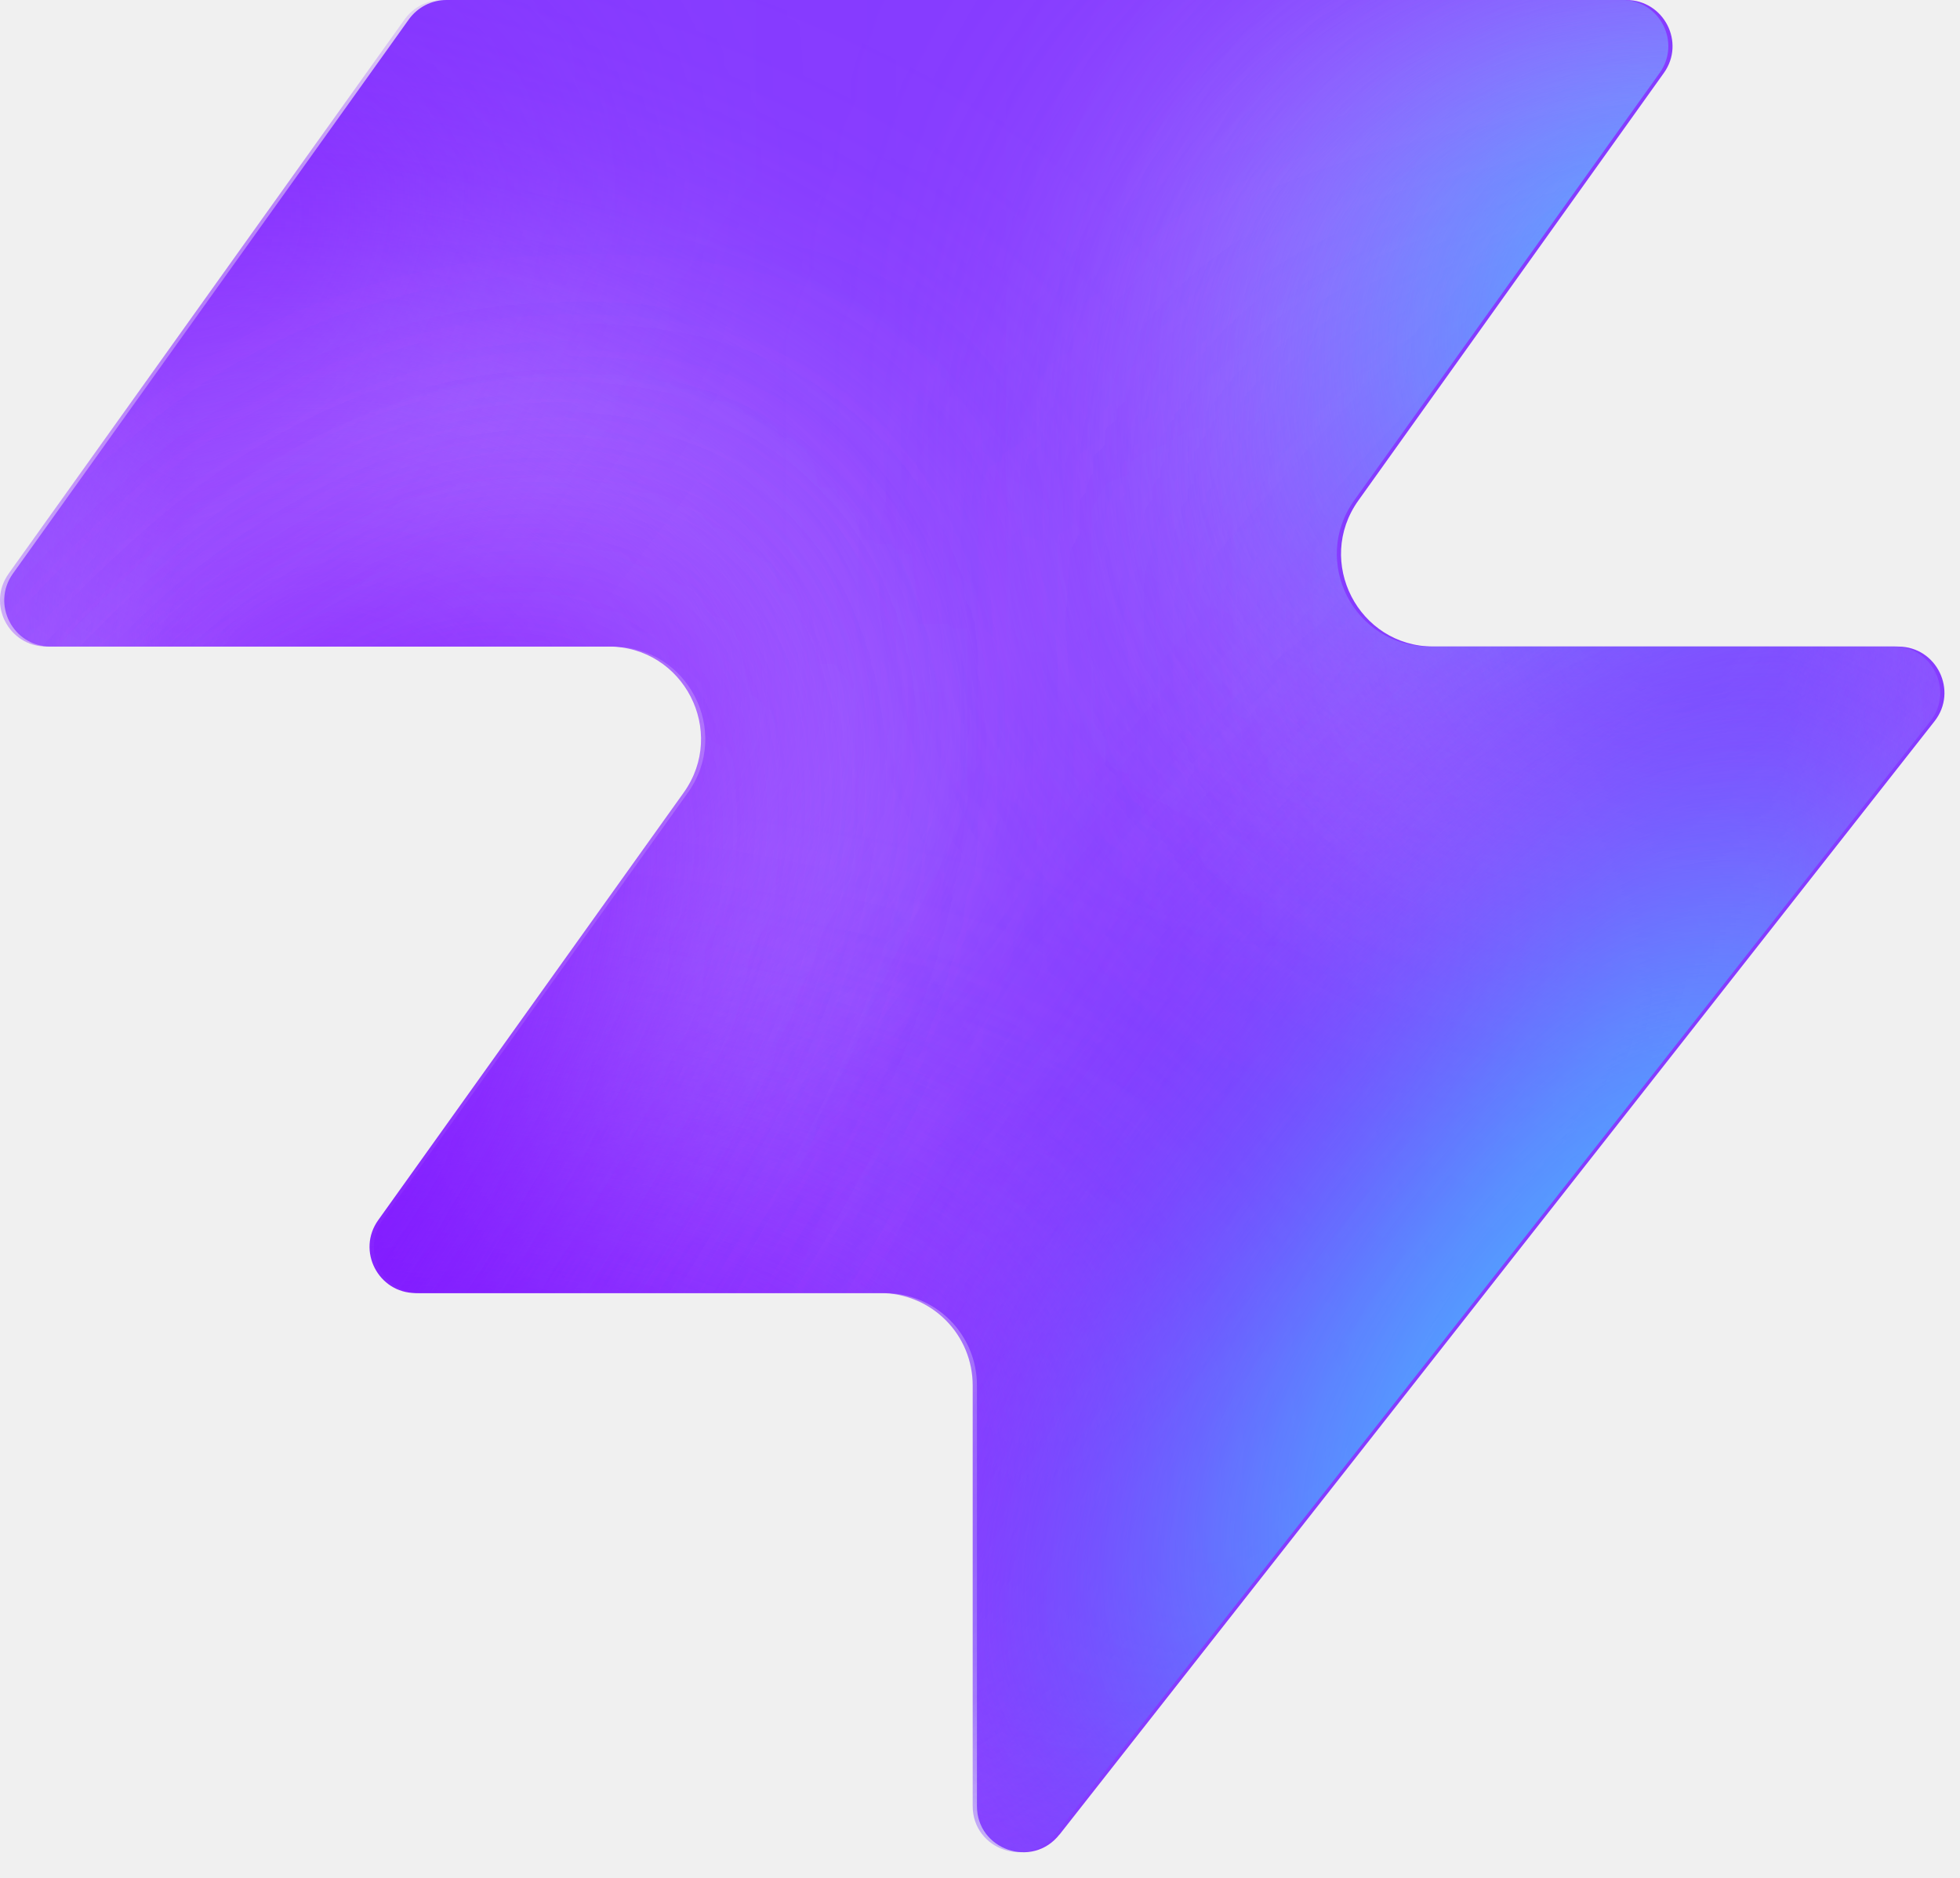
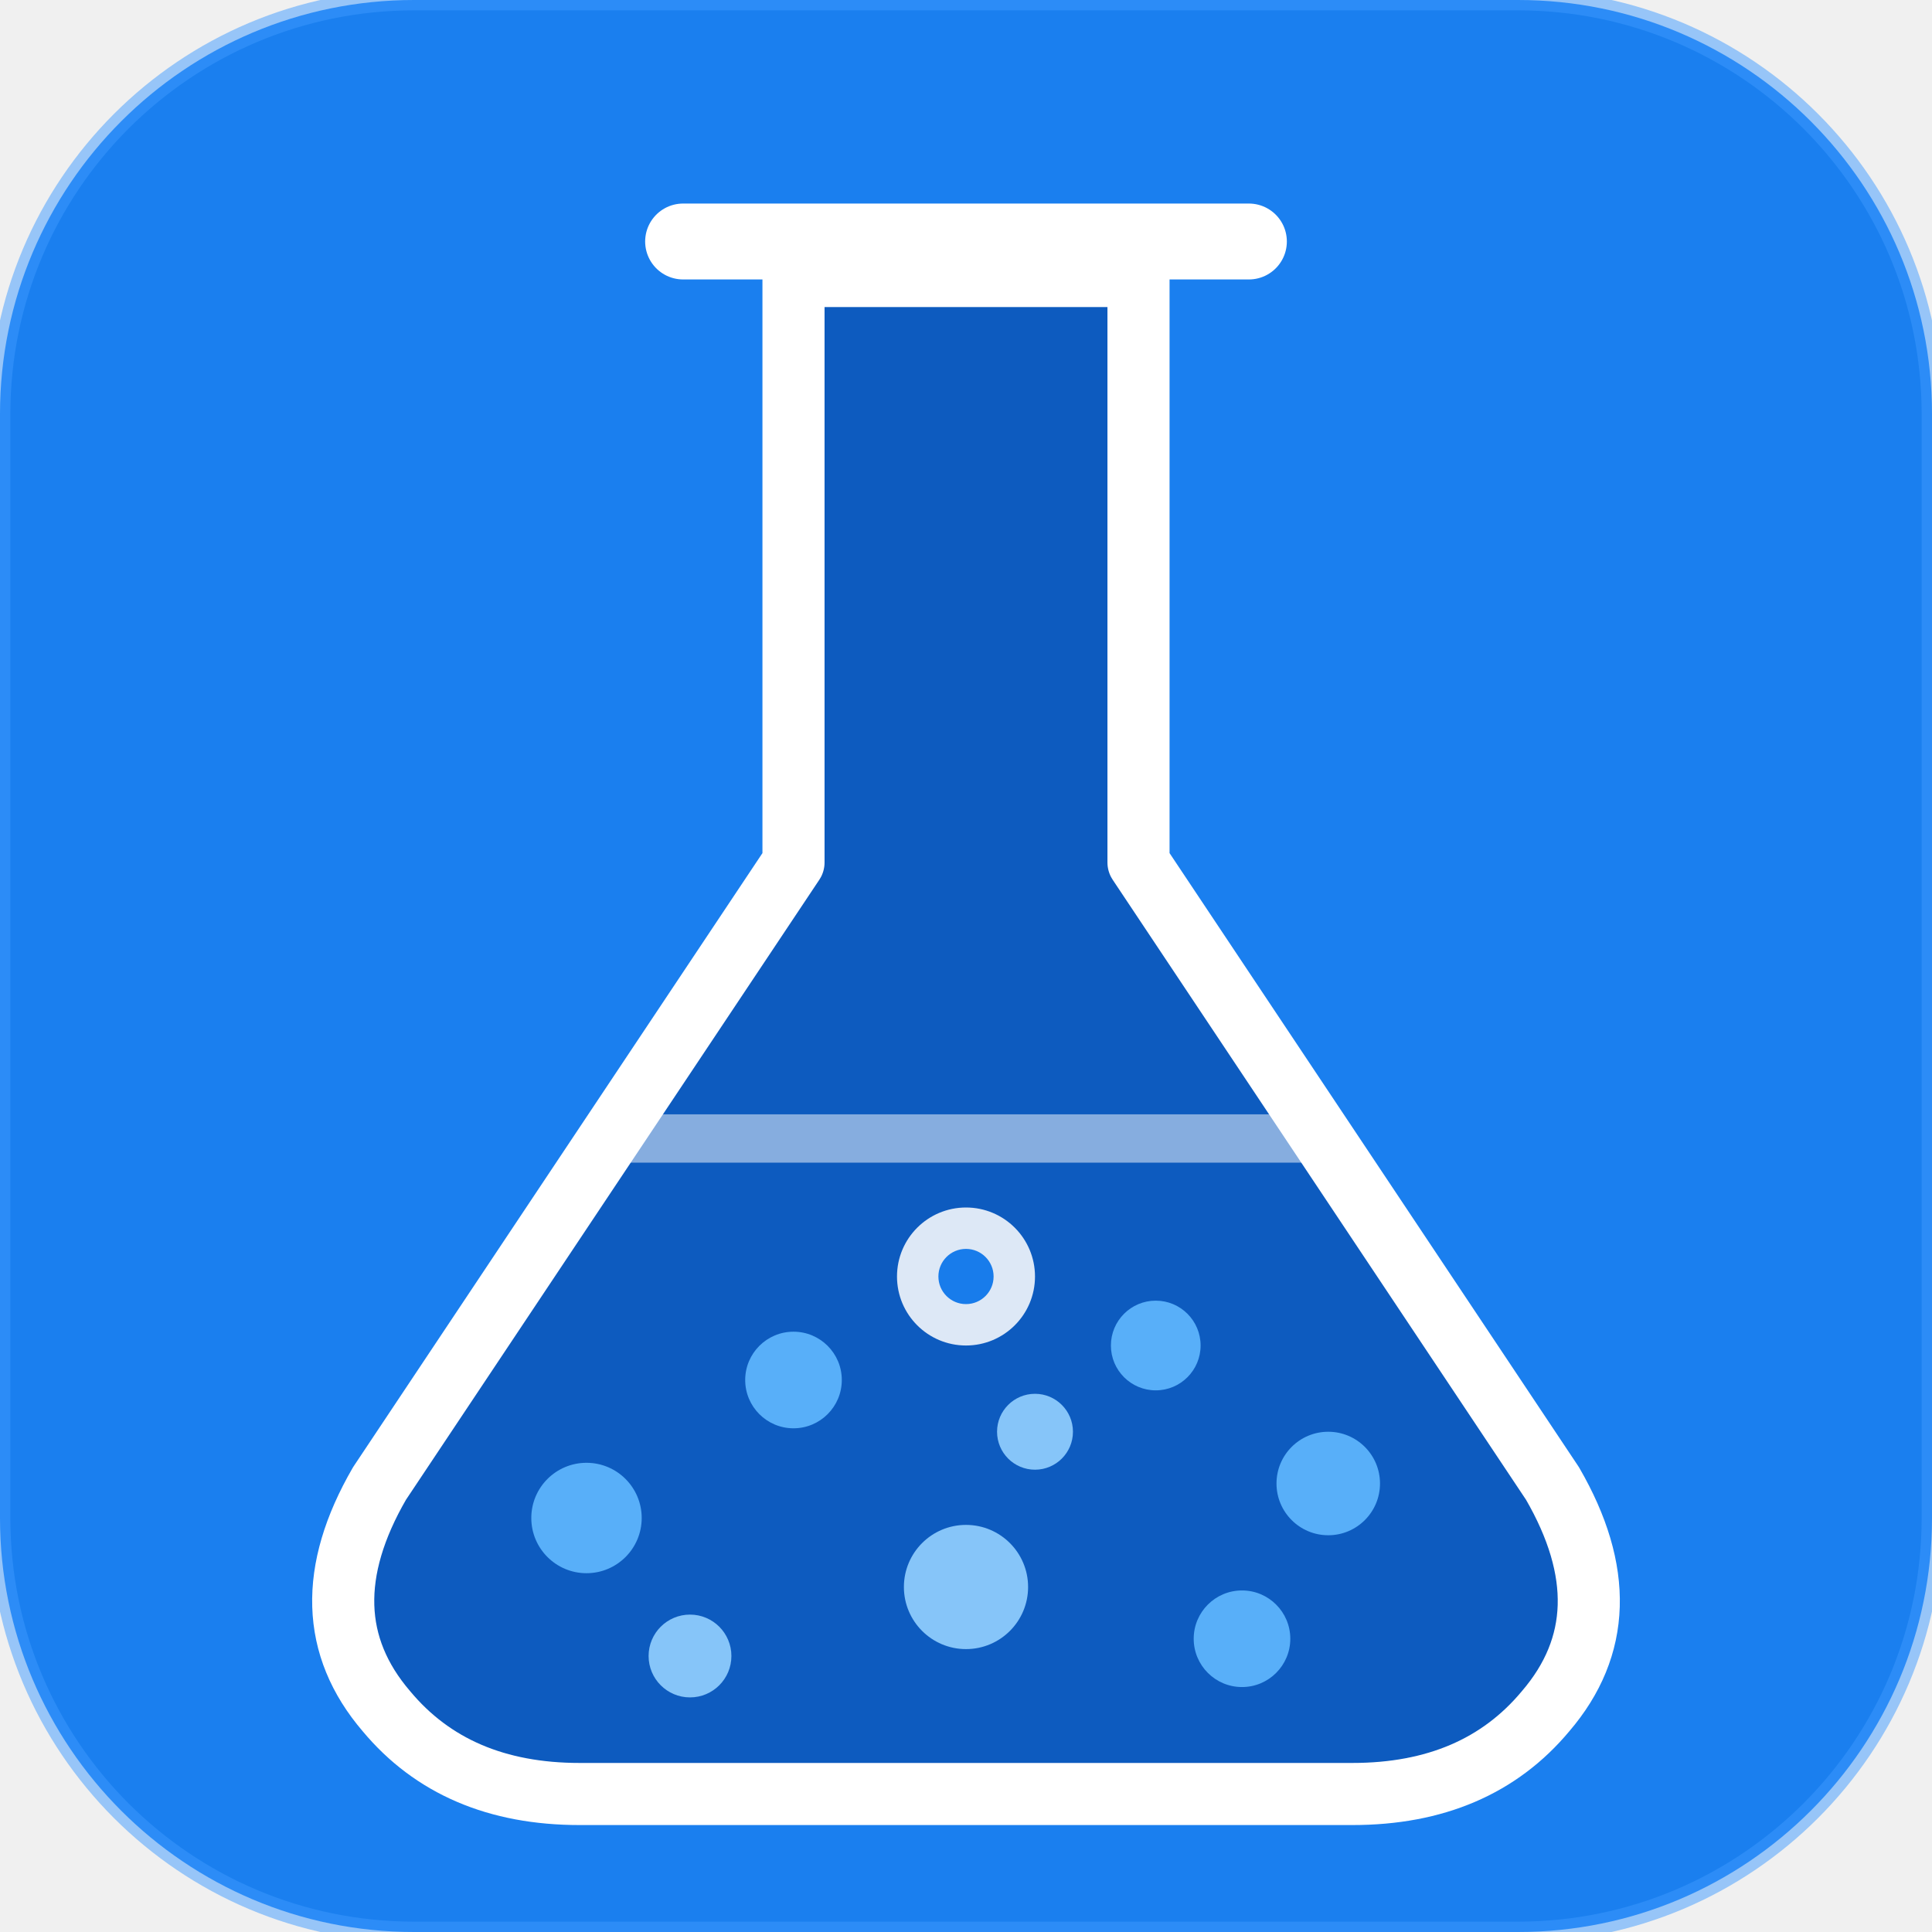
- <svg xmlns="http://www.w3.org/2000/svg" width="48" height="46" fill="none" viewBox="0 0 48 46">
-   <path fill="#863bff" d="M25.946 44.938c-.664.845-2.021.375-2.021-.698V33.937a2.26 2.26 0 0 0-2.262-2.262H10.287c-.92 0-1.456-1.04-.92-1.788l7.48-10.471c1.07-1.497 0-3.578-1.842-3.578H1.237c-.92 0-1.456-1.04-.92-1.788L10.013.474c.214-.297.556-.474.92-.474h28.894c.92 0 1.456 1.04.92 1.788l-7.48 10.471c-1.07 1.498 0 3.579 1.842 3.579h11.377c.943 0 1.473 1.088.89 1.83L25.947 44.94z" style="fill:#863bff;fill:color(display-p3 .525 .23 1);fill-opacity:1" />
-   <mask id="a" width="48" height="46" x="0" y="0" maskUnits="userSpaceOnUse" style="mask-type:alpha">
-     <path fill="#000" d="M25.842 44.938c-.664.844-2.021.375-2.021-.698V33.937a2.26 2.26 0 0 0-2.262-2.262H10.183c-.92 0-1.456-1.04-.92-1.788l7.48-10.471c1.07-1.498 0-3.579-1.842-3.579H1.133c-.92 0-1.456-1.04-.92-1.787L9.91.473c.214-.297.556-.474.92-.474h28.894c.92 0 1.456 1.04.92 1.788l-7.48 10.471c-1.07 1.498 0 3.578 1.842 3.578h11.377c.943 0 1.473 1.088.89 1.832L25.843 44.94z" style="fill:#000;fill-opacity:1" />
-   </mask>
-   <g mask="url(#a)">
-     <g filter="url(#b)">
-       <ellipse cx="5.508" cy="14.704" fill="#ede6ff" rx="5.508" ry="14.704" style="fill:#ede6ff;fill:color(display-p3 .927 .903 1);fill-opacity:1" transform="matrix(.00324 1 1 -.00324 -4.47 31.516)" />
-     </g>
-     <g filter="url(#c)">
-       <ellipse cx="10.399" cy="29.851" fill="#ede6ff" rx="10.399" ry="29.851" style="fill:#ede6ff;fill:color(display-p3 .927 .903 1);fill-opacity:1" transform="matrix(.00324 1 1 -.00324 -39.328 7.883)" />
-     </g>
-     <g filter="url(#d)">
-       <ellipse cx="5.508" cy="30.487" fill="#7e14ff" rx="5.508" ry="30.487" style="fill:#7e14ff;fill:color(display-p3 .492 .077 1);fill-opacity:1" transform="rotate(89.814 -25.913 -14.639)scale(1 -1)" />
-     </g>
-     <g filter="url(#e)">
-       <ellipse cx="5.508" cy="30.599" fill="#7e14ff" rx="5.508" ry="30.599" style="fill:#7e14ff;fill:color(display-p3 .492 .077 1);fill-opacity:1" transform="rotate(89.814 -32.644 -3.334)scale(1 -1)" />
-     </g>
-     <g filter="url(#f)">
-       <ellipse cx="5.508" cy="30.599" fill="#7e14ff" rx="5.508" ry="30.599" style="fill:#7e14ff;fill:color(display-p3 .492 .077 1);fill-opacity:1" transform="matrix(.00324 1 1 -.00324 -34.34 30.47)" />
-     </g>
-     <g filter="url(#g)">
-       <ellipse cx="14.072" cy="22.078" fill="#ede6ff" rx="14.072" ry="22.078" style="fill:#ede6ff;fill:color(display-p3 .927 .903 1);fill-opacity:1" transform="rotate(93.35 24.506 48.493)scale(-1 1)" />
-     </g>
-     <g filter="url(#h)">
-       <ellipse cx="3.47" cy="21.501" fill="#7e14ff" rx="3.47" ry="21.501" style="fill:#7e14ff;fill:color(display-p3 .492 .077 1);fill-opacity:1" transform="rotate(89.009 28.708 47.59)scale(-1 1)" />
-     </g>
-     <g filter="url(#i)">
-       <ellipse cx="3.47" cy="21.501" fill="#7e14ff" rx="3.47" ry="21.501" style="fill:#7e14ff;fill:color(display-p3 .492 .077 1);fill-opacity:1" transform="rotate(89.009 28.708 47.59)scale(-1 1)" />
-     </g>
-     <g filter="url(#j)">
-       <ellipse cx=".387" cy="8.972" fill="#7e14ff" rx="4.407" ry="29.108" style="fill:#7e14ff;fill:color(display-p3 .492 .077 1);fill-opacity:1" transform="rotate(39.51 .387 8.972)" />
-     </g>
-     <g filter="url(#k)">
-       <ellipse cx="47.523" cy="-6.092" fill="#7e14ff" rx="4.407" ry="29.108" style="fill:#7e14ff;fill:color(display-p3 .492 .077 1);fill-opacity:1" transform="rotate(37.892 47.523 -6.092)" />
-     </g>
-     <g filter="url(#l)">
-       <ellipse cx="41.412" cy="6.333" fill="#47bfff" rx="5.971" ry="9.665" style="fill:#47bfff;fill:color(display-p3 .28 .748 1);fill-opacity:1" transform="rotate(37.892 41.412 6.333)" />
-     </g>
-     <g filter="url(#m)">
-       <ellipse cx="-1.879" cy="38.332" fill="#7e14ff" rx="4.407" ry="29.108" style="fill:#7e14ff;fill:color(display-p3 .492 .077 1);fill-opacity:1" transform="rotate(37.892 -1.88 38.332)" />
-     </g>
-     <g filter="url(#n)">
-       <ellipse cx="-1.879" cy="38.332" fill="#7e14ff" rx="4.407" ry="29.108" style="fill:#7e14ff;fill:color(display-p3 .492 .077 1);fill-opacity:1" transform="rotate(37.892 -1.88 38.332)" />
-     </g>
-     <g filter="url(#o)">
-       <ellipse cx="35.651" cy="29.907" fill="#7e14ff" rx="4.407" ry="29.108" style="fill:#7e14ff;fill:color(display-p3 .492 .077 1);fill-opacity:1" transform="rotate(37.892 35.651 29.907)" />
-     </g>
-     <g filter="url(#p)">
-       <ellipse cx="38.418" cy="32.4" fill="#47bfff" rx="5.971" ry="15.297" style="fill:#47bfff;fill:color(display-p3 .28 .748 1);fill-opacity:1" transform="rotate(37.892 38.418 32.4)" />
-     </g>
+ <svg xmlns="http://www.w3.org/2000/svg" viewBox="60 60 560 560" width="64" height="64" role="img">
+   <defs>
+     <clipPath id="flask-clip">
+       <path d="M290,140 L290,310 L170,490 Q148,528 172,556 Q192,580 228,580 L452,580 Q488,580 508,556 Q532,528 510,490 L390,310 L390,140 Z" />
+     </clipPath>
+   </defs>
+   <rect x="60" y="60" width="560" height="560" rx="120" fill="#1a7fef" />
+   <rect x="60" y="60" width="560" height="560" rx="120" fill="none" stroke="#3d9aff" stroke-width="6" opacity="0.5" />
+   <path d="M290,140 L290,310 L170,490 Q148,528 172,556 Q192,580 228,580 L452,580 Q488,580 508,556 Q532,528 510,490 L390,310 L390,140 Z" fill="#0d5bbf" clip-path="url(#flask-clip)" />
+   <g clip-path="url(#flask-clip)" opacity="0.9">
+     <circle cx="230" cy="500" r="16" fill="#60b8ff" />
+     <circle cx="290" cy="460" r="14" fill="#60b8ff" />
+     <circle cx="340" cy="520" r="18" fill="#93d0ff" />
+     <circle cx="395" cy="450" r="13" fill="#60b8ff" />
+     <circle cx="445" cy="490" r="15" fill="#60b8ff" />
+     <circle cx="260" cy="540" r="12" fill="#93d0ff" />
+     <circle cx="360" cy="475" r="11" fill="#93d0ff" />
+     <circle cx="420" cy="535" r="14" fill="#60b8ff" />
+     <circle cx="340" cy="430" r="20" fill="#ffffff" opacity="0.95" />
+     <circle cx="340" cy="430" r="8" fill="#1a7fef" />
  </g>
-   <defs>
-     <filter id="b" width="60.045" height="41.654" x="-19.77" y="16.149" color-interpolation-filters="sRGB" filterUnits="userSpaceOnUse">
-       <feFlood flood-opacity="0" result="BackgroundImageFix" />
-       <feBlend in="SourceGraphic" in2="BackgroundImageFix" result="shape" />
-       <feGaussianBlur result="effect1_foregroundBlur_2002_17158" stdDeviation="7.659" />
-     </filter>
-     <filter id="c" width="90.34" height="51.437" x="-54.613" y="-7.533" color-interpolation-filters="sRGB" filterUnits="userSpaceOnUse">
-       <feFlood flood-opacity="0" result="BackgroundImageFix" />
-       <feBlend in="SourceGraphic" in2="BackgroundImageFix" result="shape" />
-       <feGaussianBlur result="effect1_foregroundBlur_2002_17158" stdDeviation="7.659" />
-     </filter>
-     <filter id="d" width="79.355" height="29.4" x="-49.64" y="2.03" color-interpolation-filters="sRGB" filterUnits="userSpaceOnUse">
-       <feFlood flood-opacity="0" result="BackgroundImageFix" />
-       <feBlend in="SourceGraphic" in2="BackgroundImageFix" result="shape" />
-       <feGaussianBlur result="effect1_foregroundBlur_2002_17158" stdDeviation="4.596" />
-     </filter>
-     <filter id="e" width="79.579" height="29.4" x="-45.045" y="20.029" color-interpolation-filters="sRGB" filterUnits="userSpaceOnUse">
-       <feFlood flood-opacity="0" result="BackgroundImageFix" />
-       <feBlend in="SourceGraphic" in2="BackgroundImageFix" result="shape" />
-       <feGaussianBlur result="effect1_foregroundBlur_2002_17158" stdDeviation="4.596" />
-     </filter>
-     <filter id="f" width="79.579" height="29.4" x="-43.513" y="21.178" color-interpolation-filters="sRGB" filterUnits="userSpaceOnUse">
-       <feFlood flood-opacity="0" result="BackgroundImageFix" />
-       <feBlend in="SourceGraphic" in2="BackgroundImageFix" result="shape" />
-       <feGaussianBlur result="effect1_foregroundBlur_2002_17158" stdDeviation="4.596" />
-     </filter>
-     <filter id="g" width="74.749" height="58.852" x="15.756" y="-17.901" color-interpolation-filters="sRGB" filterUnits="userSpaceOnUse">
-       <feFlood flood-opacity="0" result="BackgroundImageFix" />
-       <feBlend in="SourceGraphic" in2="BackgroundImageFix" result="shape" />
-       <feGaussianBlur result="effect1_foregroundBlur_2002_17158" stdDeviation="7.659" />
-     </filter>
-     <filter id="h" width="61.377" height="25.362" x="23.548" y="2.284" color-interpolation-filters="sRGB" filterUnits="userSpaceOnUse">
-       <feFlood flood-opacity="0" result="BackgroundImageFix" />
-       <feBlend in="SourceGraphic" in2="BackgroundImageFix" result="shape" />
-       <feGaussianBlur result="effect1_foregroundBlur_2002_17158" stdDeviation="4.596" />
-     </filter>
-     <filter id="i" width="61.377" height="25.362" x="23.548" y="2.284" color-interpolation-filters="sRGB" filterUnits="userSpaceOnUse">
-       <feFlood flood-opacity="0" result="BackgroundImageFix" />
-       <feBlend in="SourceGraphic" in2="BackgroundImageFix" result="shape" />
-       <feGaussianBlur result="effect1_foregroundBlur_2002_17158" stdDeviation="4.596" />
-     </filter>
-     <filter id="j" width="56.045" height="63.649" x="-27.636" y="-22.853" color-interpolation-filters="sRGB" filterUnits="userSpaceOnUse">
-       <feFlood flood-opacity="0" result="BackgroundImageFix" />
-       <feBlend in="SourceGraphic" in2="BackgroundImageFix" result="shape" />
-       <feGaussianBlur result="effect1_foregroundBlur_2002_17158" stdDeviation="4.596" />
-     </filter>
-     <filter id="k" width="54.814" height="64.646" x="20.116" y="-38.415" color-interpolation-filters="sRGB" filterUnits="userSpaceOnUse">
-       <feFlood flood-opacity="0" result="BackgroundImageFix" />
-       <feBlend in="SourceGraphic" in2="BackgroundImageFix" result="shape" />
-       <feGaussianBlur result="effect1_foregroundBlur_2002_17158" stdDeviation="4.596" />
-     </filter>
-     <filter id="l" width="33.541" height="35.313" x="24.641" y="-11.323" color-interpolation-filters="sRGB" filterUnits="userSpaceOnUse">
-       <feFlood flood-opacity="0" result="BackgroundImageFix" />
-       <feBlend in="SourceGraphic" in2="BackgroundImageFix" result="shape" />
-       <feGaussianBlur result="effect1_foregroundBlur_2002_17158" stdDeviation="4.596" />
-     </filter>
-     <filter id="m" width="54.814" height="64.646" x="-29.286" y="6.009" color-interpolation-filters="sRGB" filterUnits="userSpaceOnUse">
-       <feFlood flood-opacity="0" result="BackgroundImageFix" />
-       <feBlend in="SourceGraphic" in2="BackgroundImageFix" result="shape" />
-       <feGaussianBlur result="effect1_foregroundBlur_2002_17158" stdDeviation="4.596" />
-     </filter>
-     <filter id="n" width="54.814" height="64.646" x="-29.286" y="6.009" color-interpolation-filters="sRGB" filterUnits="userSpaceOnUse">
-       <feFlood flood-opacity="0" result="BackgroundImageFix" />
-       <feBlend in="SourceGraphic" in2="BackgroundImageFix" result="shape" />
-       <feGaussianBlur result="effect1_foregroundBlur_2002_17158" stdDeviation="4.596" />
-     </filter>
-     <filter id="o" width="54.814" height="64.646" x="8.244" y="-2.416" color-interpolation-filters="sRGB" filterUnits="userSpaceOnUse">
-       <feFlood flood-opacity="0" result="BackgroundImageFix" />
-       <feBlend in="SourceGraphic" in2="BackgroundImageFix" result="shape" />
-       <feGaussianBlur result="effect1_foregroundBlur_2002_17158" stdDeviation="4.596" />
-     </filter>
-     <filter id="p" width="39.409" height="43.623" x="18.713" y="10.588" color-interpolation-filters="sRGB" filterUnits="userSpaceOnUse">
-       <feFlood flood-opacity="0" result="BackgroundImageFix" />
-       <feBlend in="SourceGraphic" in2="BackgroundImageFix" result="shape" />
-       <feGaussianBlur result="effect1_foregroundBlur_2002_17158" stdDeviation="4.596" />
-     </filter>
-   </defs>
+   <path d="M290,140 L290,310 L170,490 Q148,528 172,556 Q192,580 228,580 L452,580 Q488,580 508,556 Q532,528 510,490 L390,310 L390,140 Z" fill="none" stroke="#ffffff" stroke-width="18" stroke-linejoin="round" />
+   <line x1="258" y1="130" x2="422" y2="130" stroke="#ffffff" stroke-width="22" stroke-linecap="round" />
+   <line x1="240" y1="390" x2="440" y2="390" stroke="#ffffff" stroke-width="14" stroke-linecap="round" opacity="0.5" />
</svg>
